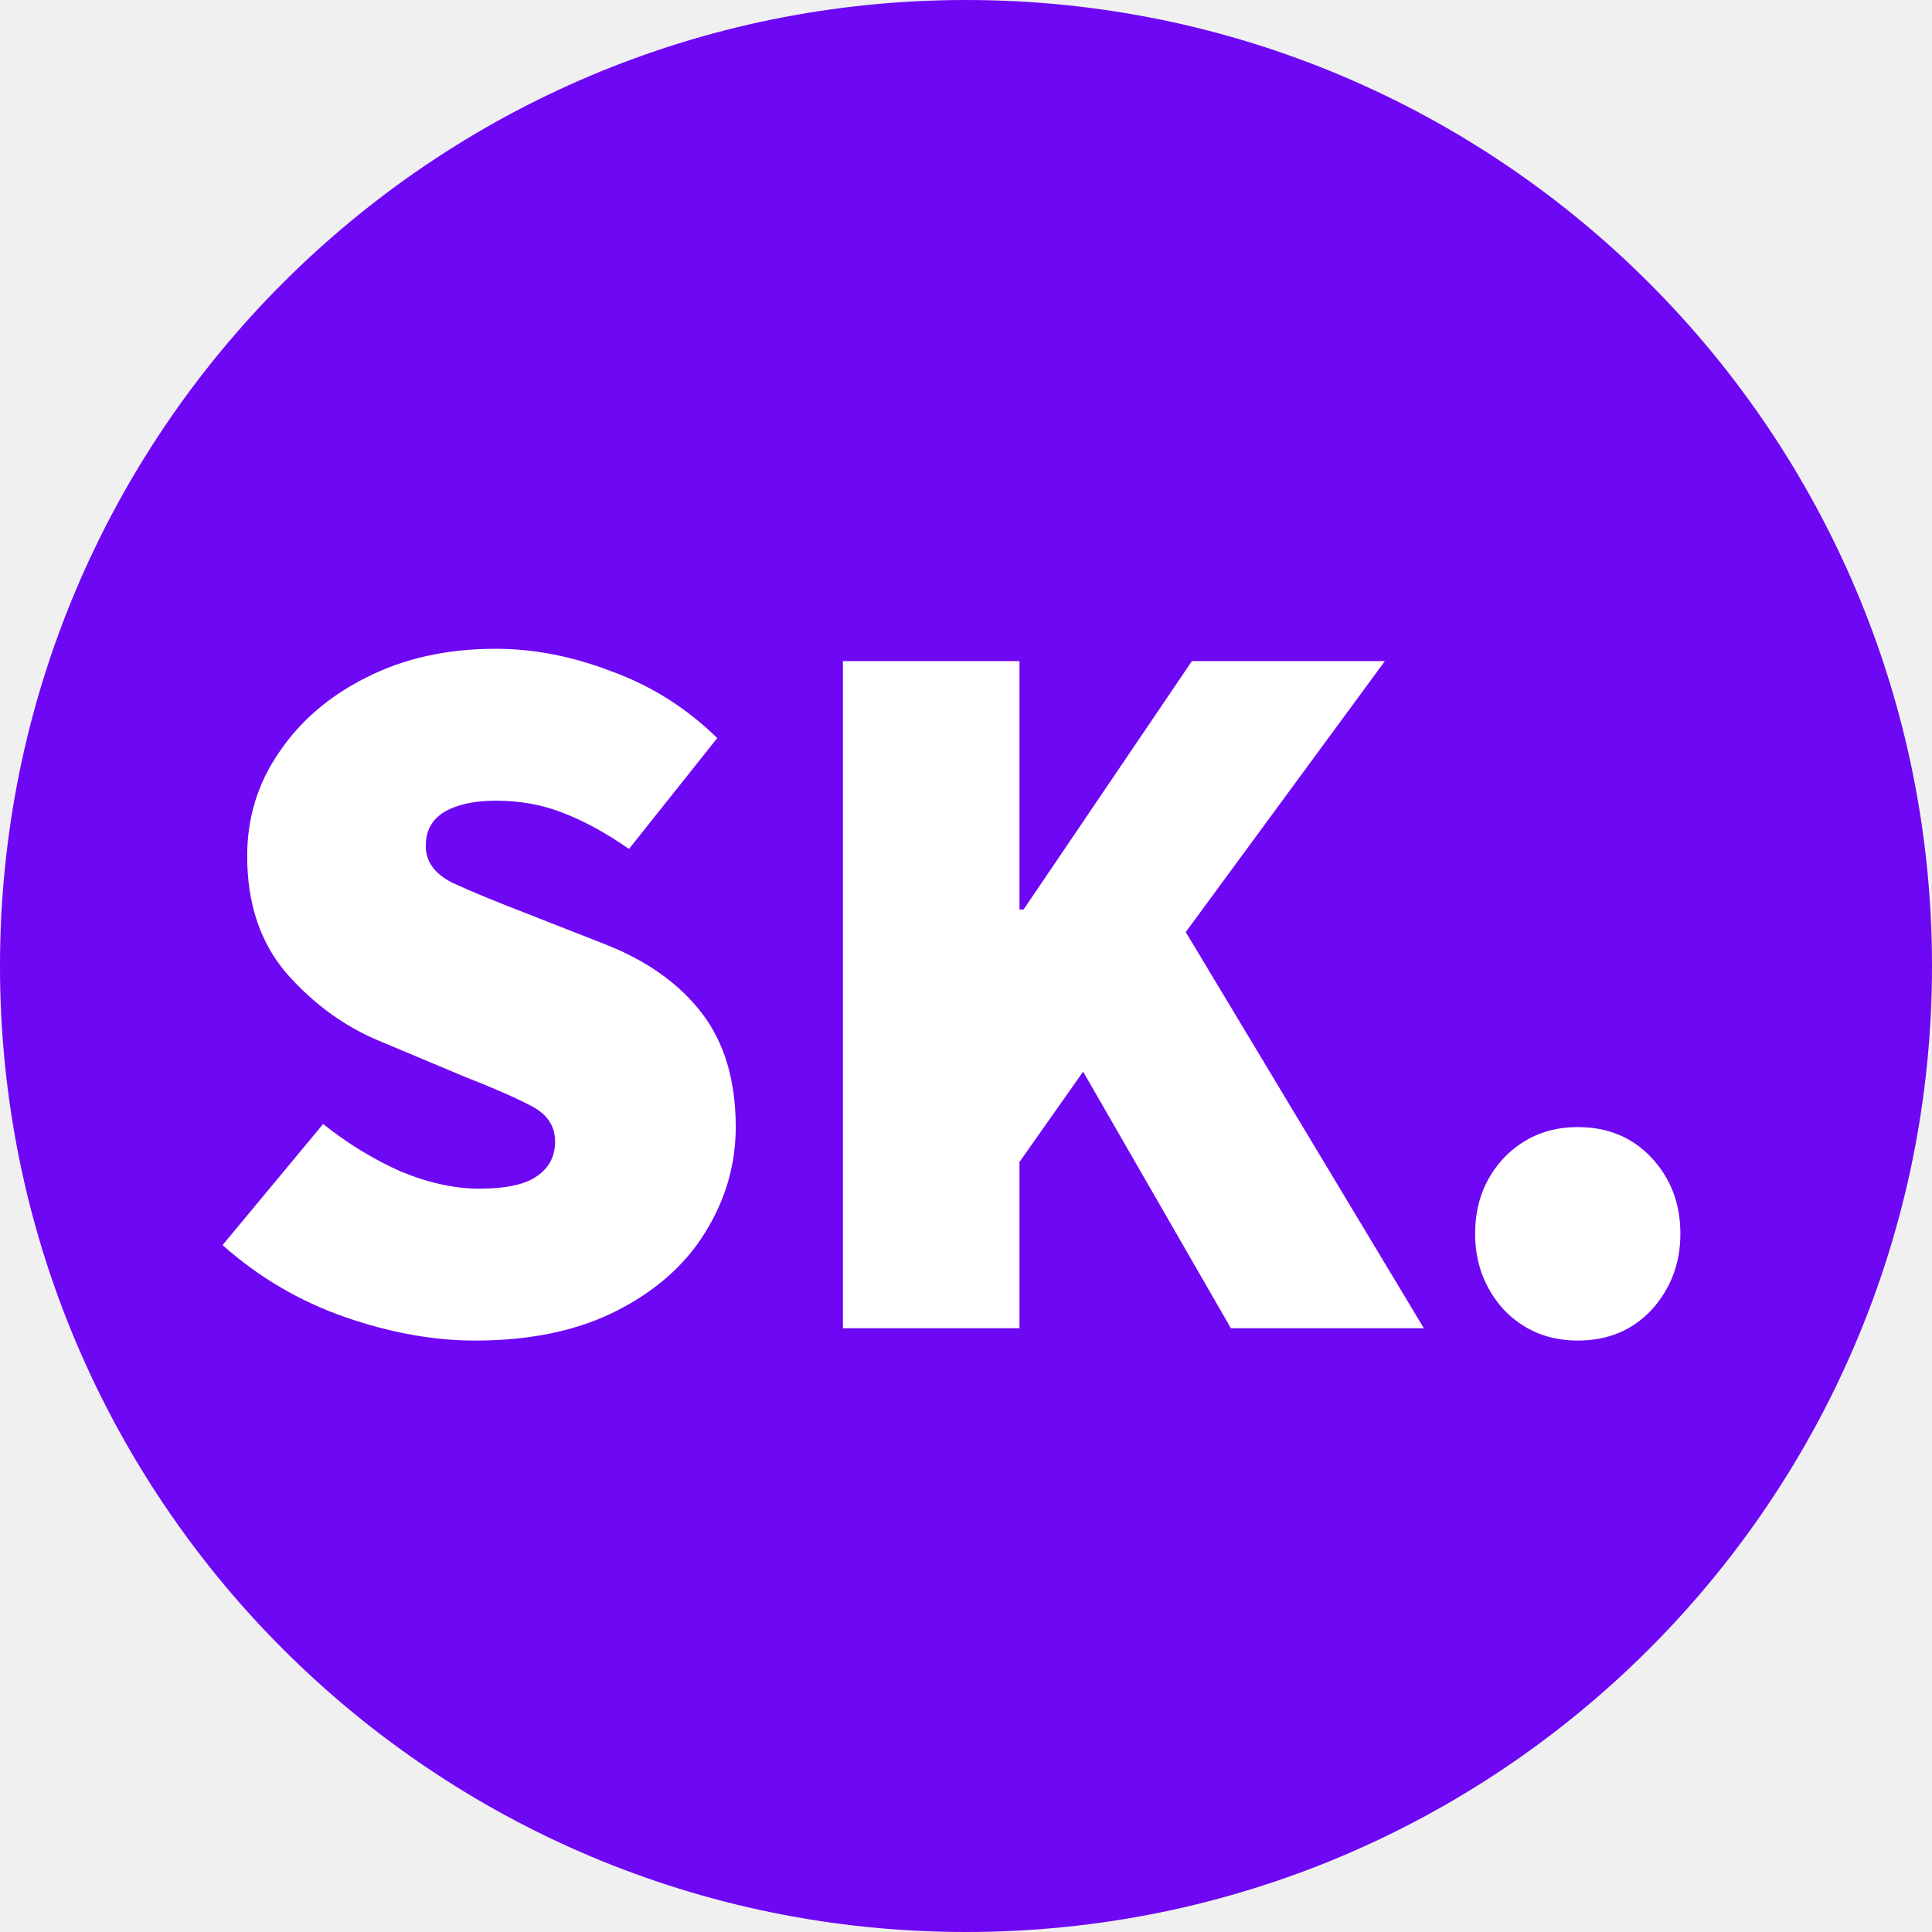
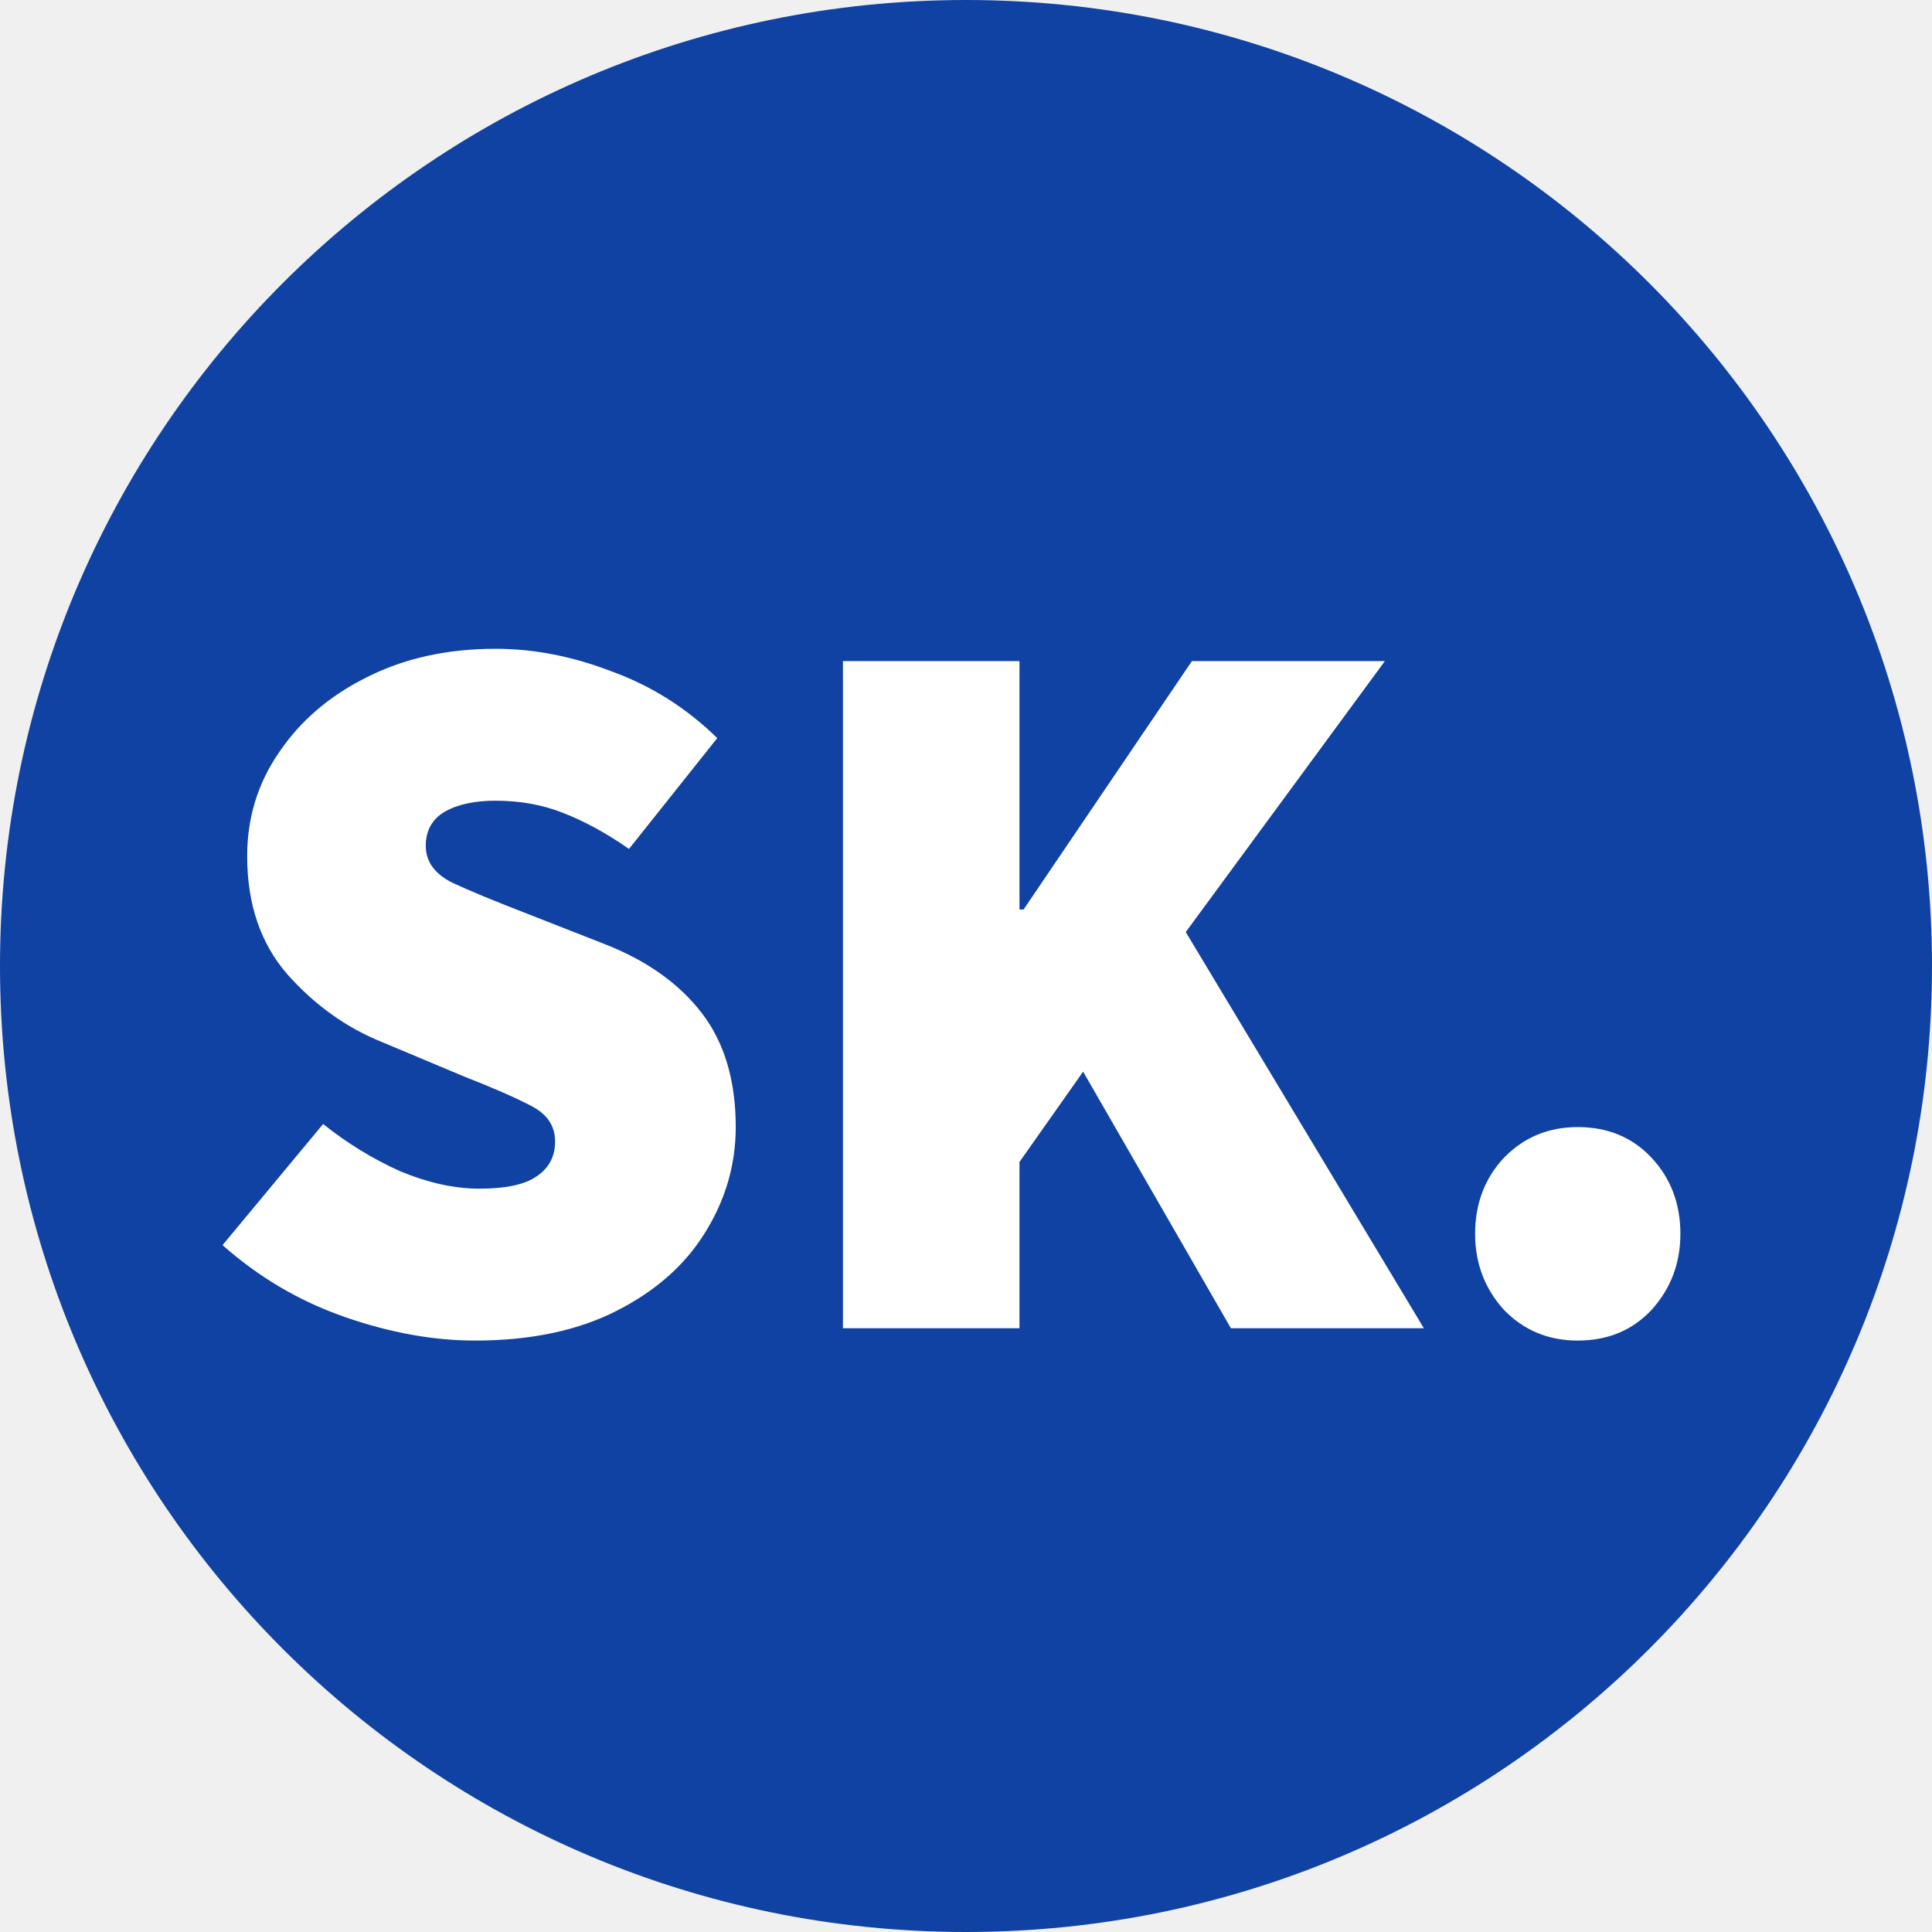
<svg xmlns="http://www.w3.org/2000/svg" width="256" height="256" viewBox="0 0 256 256" fill="none">
-   <rect width="256" height="256" rx="128" fill="#6E07F3" />
+   <rect width="256" height="256" rx="128" fill="#1042A3" />
  <path d="M62.945 177.632C57.414 177.632 51.657 176.589 45.673 174.504C39.689 172.419 34.294 169.245 29.489 164.984L42.817 148.936C45.99 151.475 49.39 153.56 53.017 155.192C56.734 156.733 60.225 157.504 63.489 157.504C67.025 157.504 69.563 156.96 71.105 155.872C72.737 154.784 73.553 153.243 73.553 151.248C73.553 149.163 72.465 147.576 70.289 146.488C68.203 145.4 65.302 144.131 61.585 142.68L50.569 138.056C45.854 136.152 41.683 133.16 38.057 129.08C34.521 125 32.753 119.787 32.753 113.44C32.753 108.363 34.158 103.784 36.969 99.704C39.779 95.533 43.633 92.224 48.529 89.776C53.515 87.237 59.227 85.968 65.665 85.968C70.742 85.968 75.865 86.965 81.033 88.96C86.291 90.864 90.961 93.811 95.041 97.8L83.345 112.488C80.353 110.403 77.451 108.816 74.641 107.728C71.921 106.64 68.929 106.096 65.665 106.096C62.854 106.096 60.587 106.595 58.865 107.592C57.233 108.589 56.417 110.085 56.417 112.08C56.417 114.165 57.595 115.797 59.953 116.976C62.31 118.064 65.483 119.379 69.473 120.92L80.217 125.136C85.747 127.312 90.009 130.349 93.001 134.248C95.993 138.147 97.489 143.179 97.489 149.344C97.489 154.331 96.129 159 93.409 163.352C90.779 167.613 86.881 171.059 81.713 173.688C76.545 176.317 70.289 177.632 62.945 177.632ZM111.694 176V87.6H135.086V120.512H135.63L157.934 87.6H183.502L157.118 123.504L188.67 176H163.102L143.518 142L135.086 153.968V176H111.694ZM209.061 177.632C205.162 177.632 201.898 176.272 199.269 173.552C196.73 170.741 195.461 167.387 195.461 163.488C195.461 159.499 196.73 156.144 199.269 153.424C201.898 150.704 205.162 149.344 209.061 149.344C213.05 149.344 216.314 150.704 218.853 153.424C221.391 156.144 222.661 159.499 222.661 163.488C222.661 167.387 221.391 170.741 218.853 173.552C216.314 176.272 213.05 177.632 209.061 177.632Z" fill="white" />
</svg>
